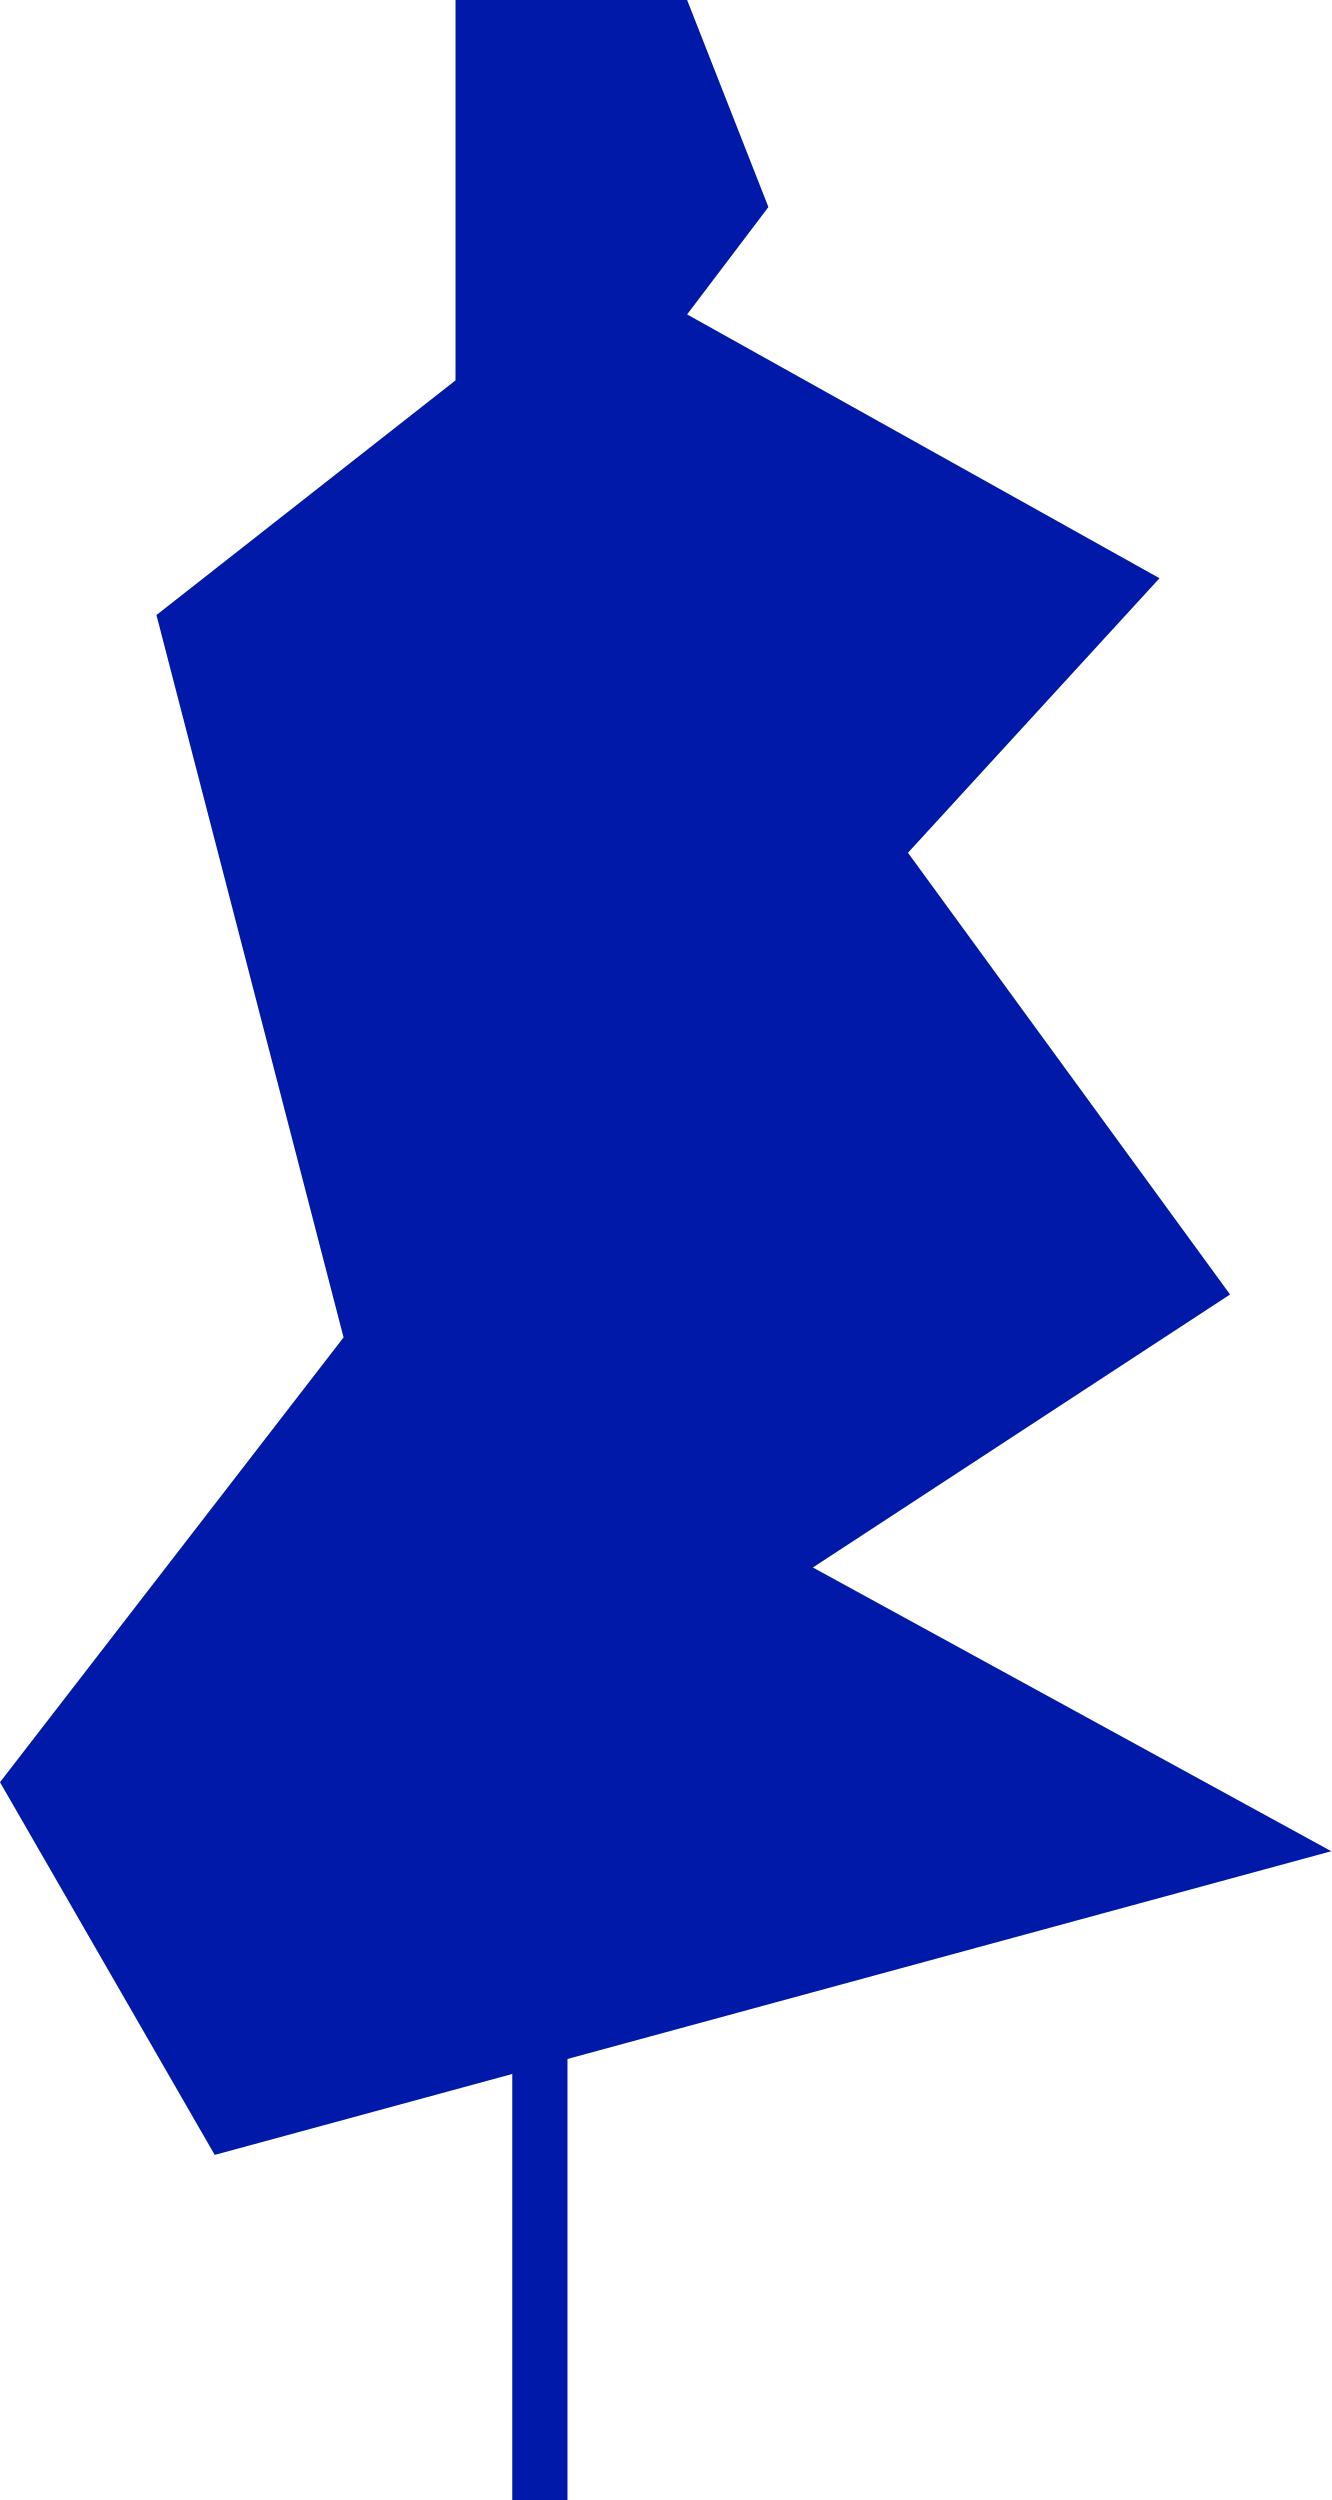
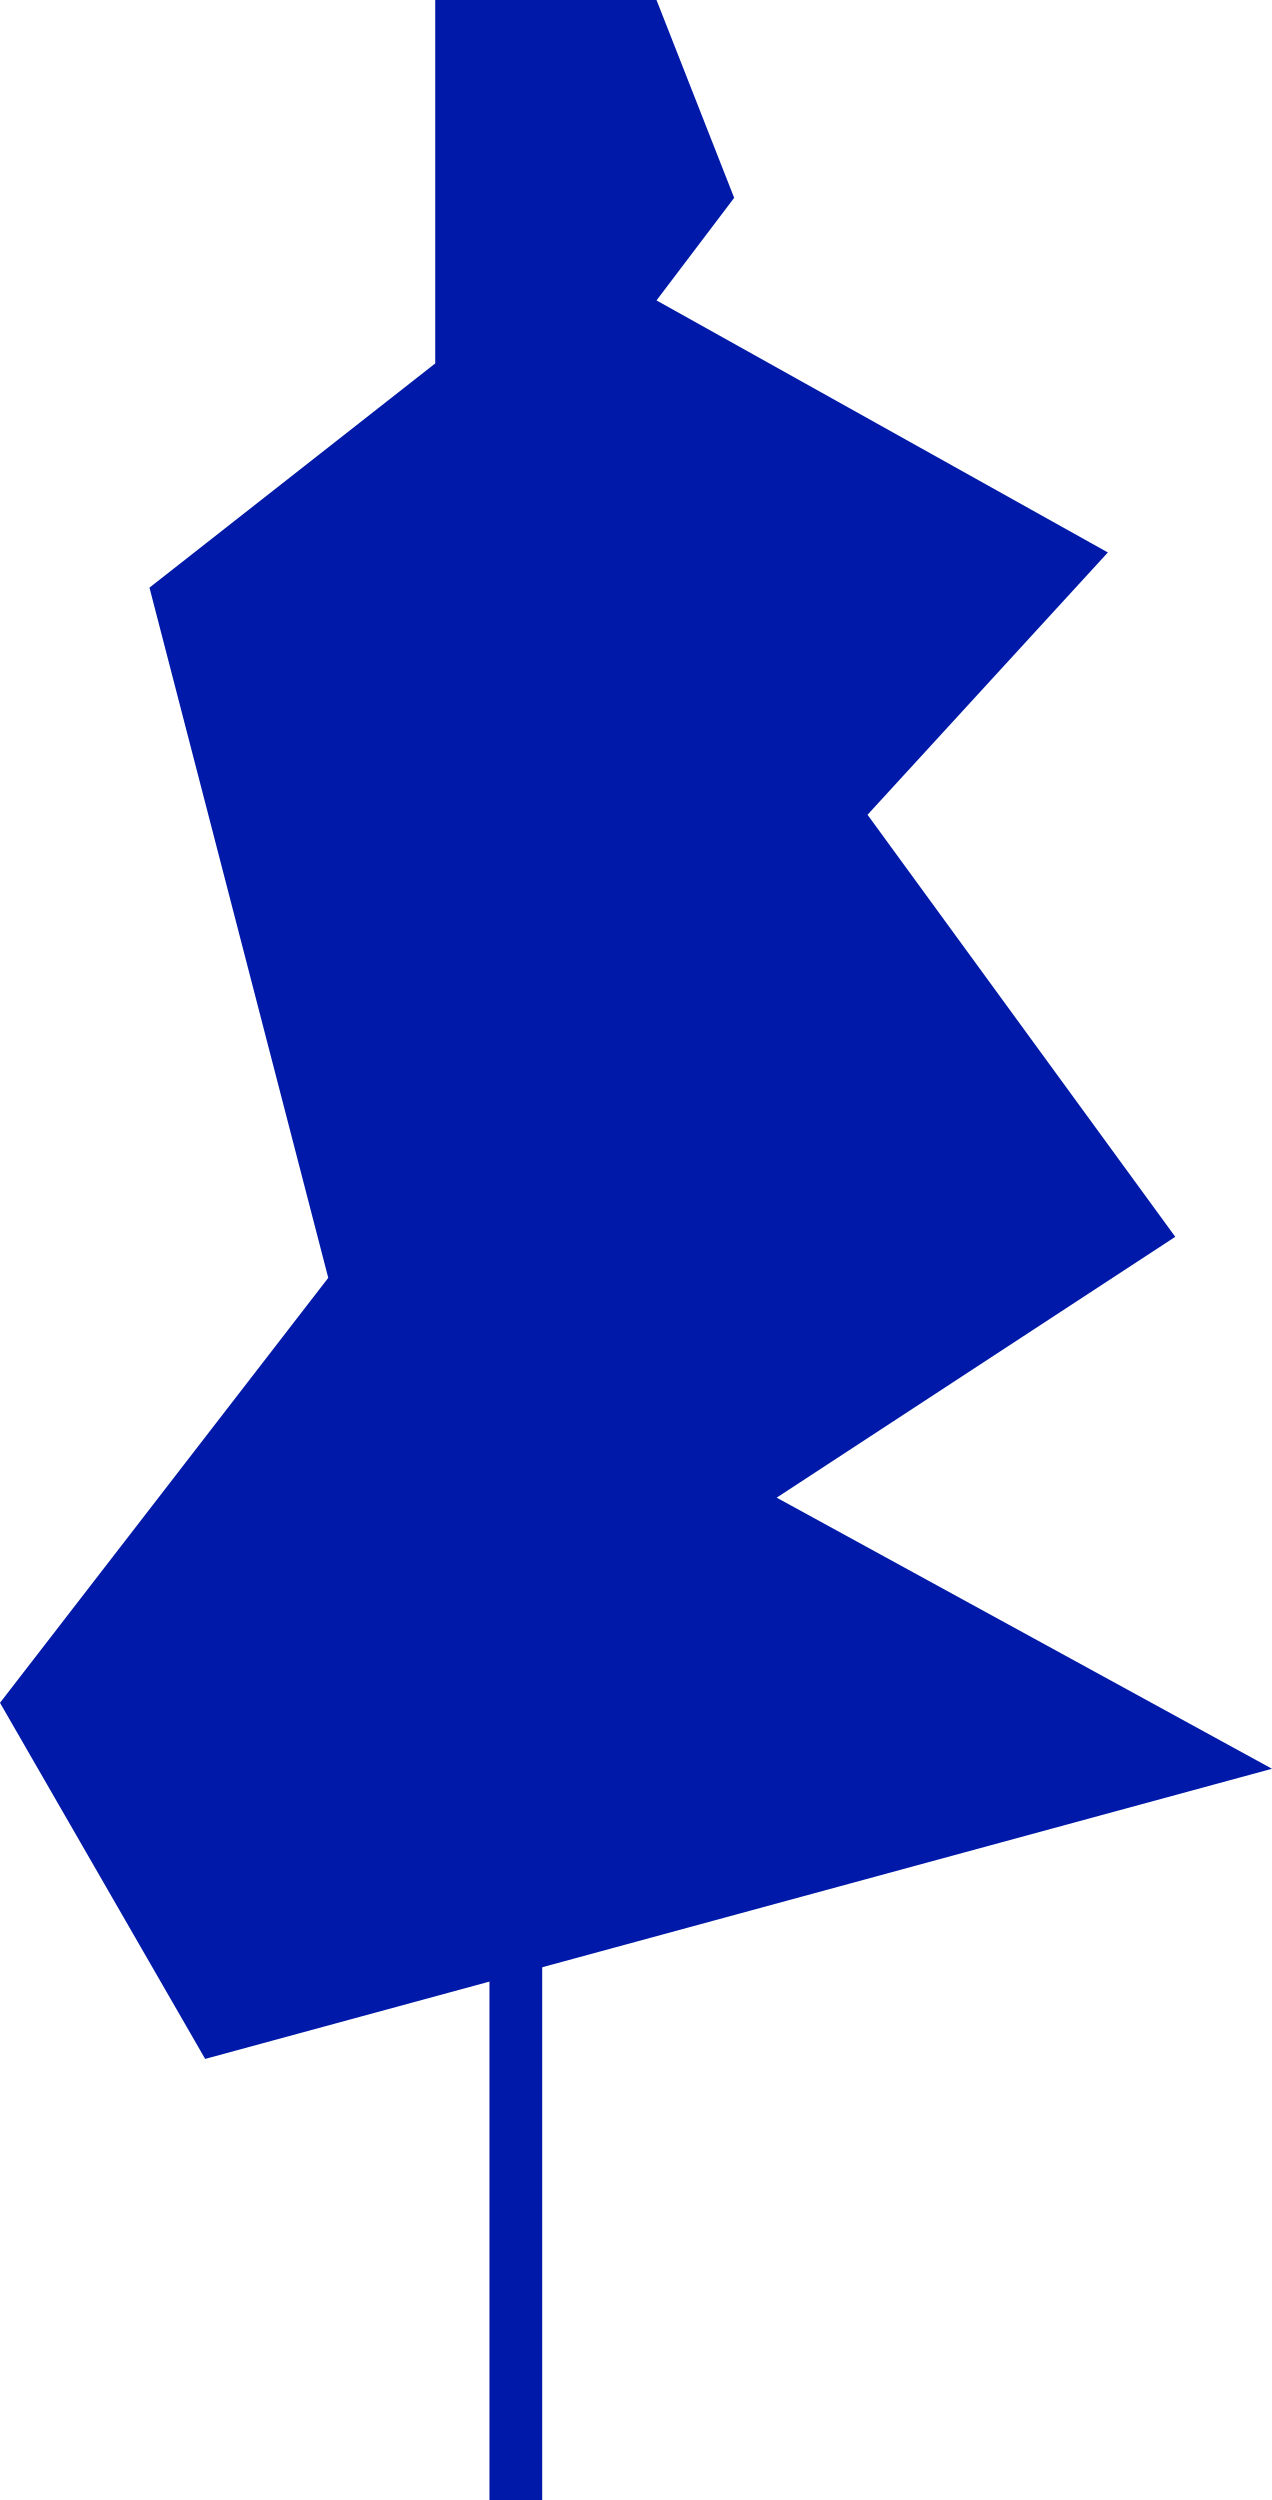
- <svg xmlns="http://www.w3.org/2000/svg" width="434" height="815" viewBox="0 0 434 815" fill="none">
+ <svg xmlns="http://www.w3.org/2000/svg" width="434" height="853" viewBox="0 0 434 853" fill="none">
  <path d="M148.5 0H224L250.5 67.5L224 102.5L378 188.5L296 278L401 422L265 511L434 603.5L70 702.5L0 581L112 436L51 200.5L148.5 124V0Z" fill="#0019A8" />
-   <rect x="167" y="447.492" width="18" height="367.508" fill="#0019A8" />
+   <rect x="167" y="485.492" width="18" height="367.508" fill="#0019A8" />
</svg>
